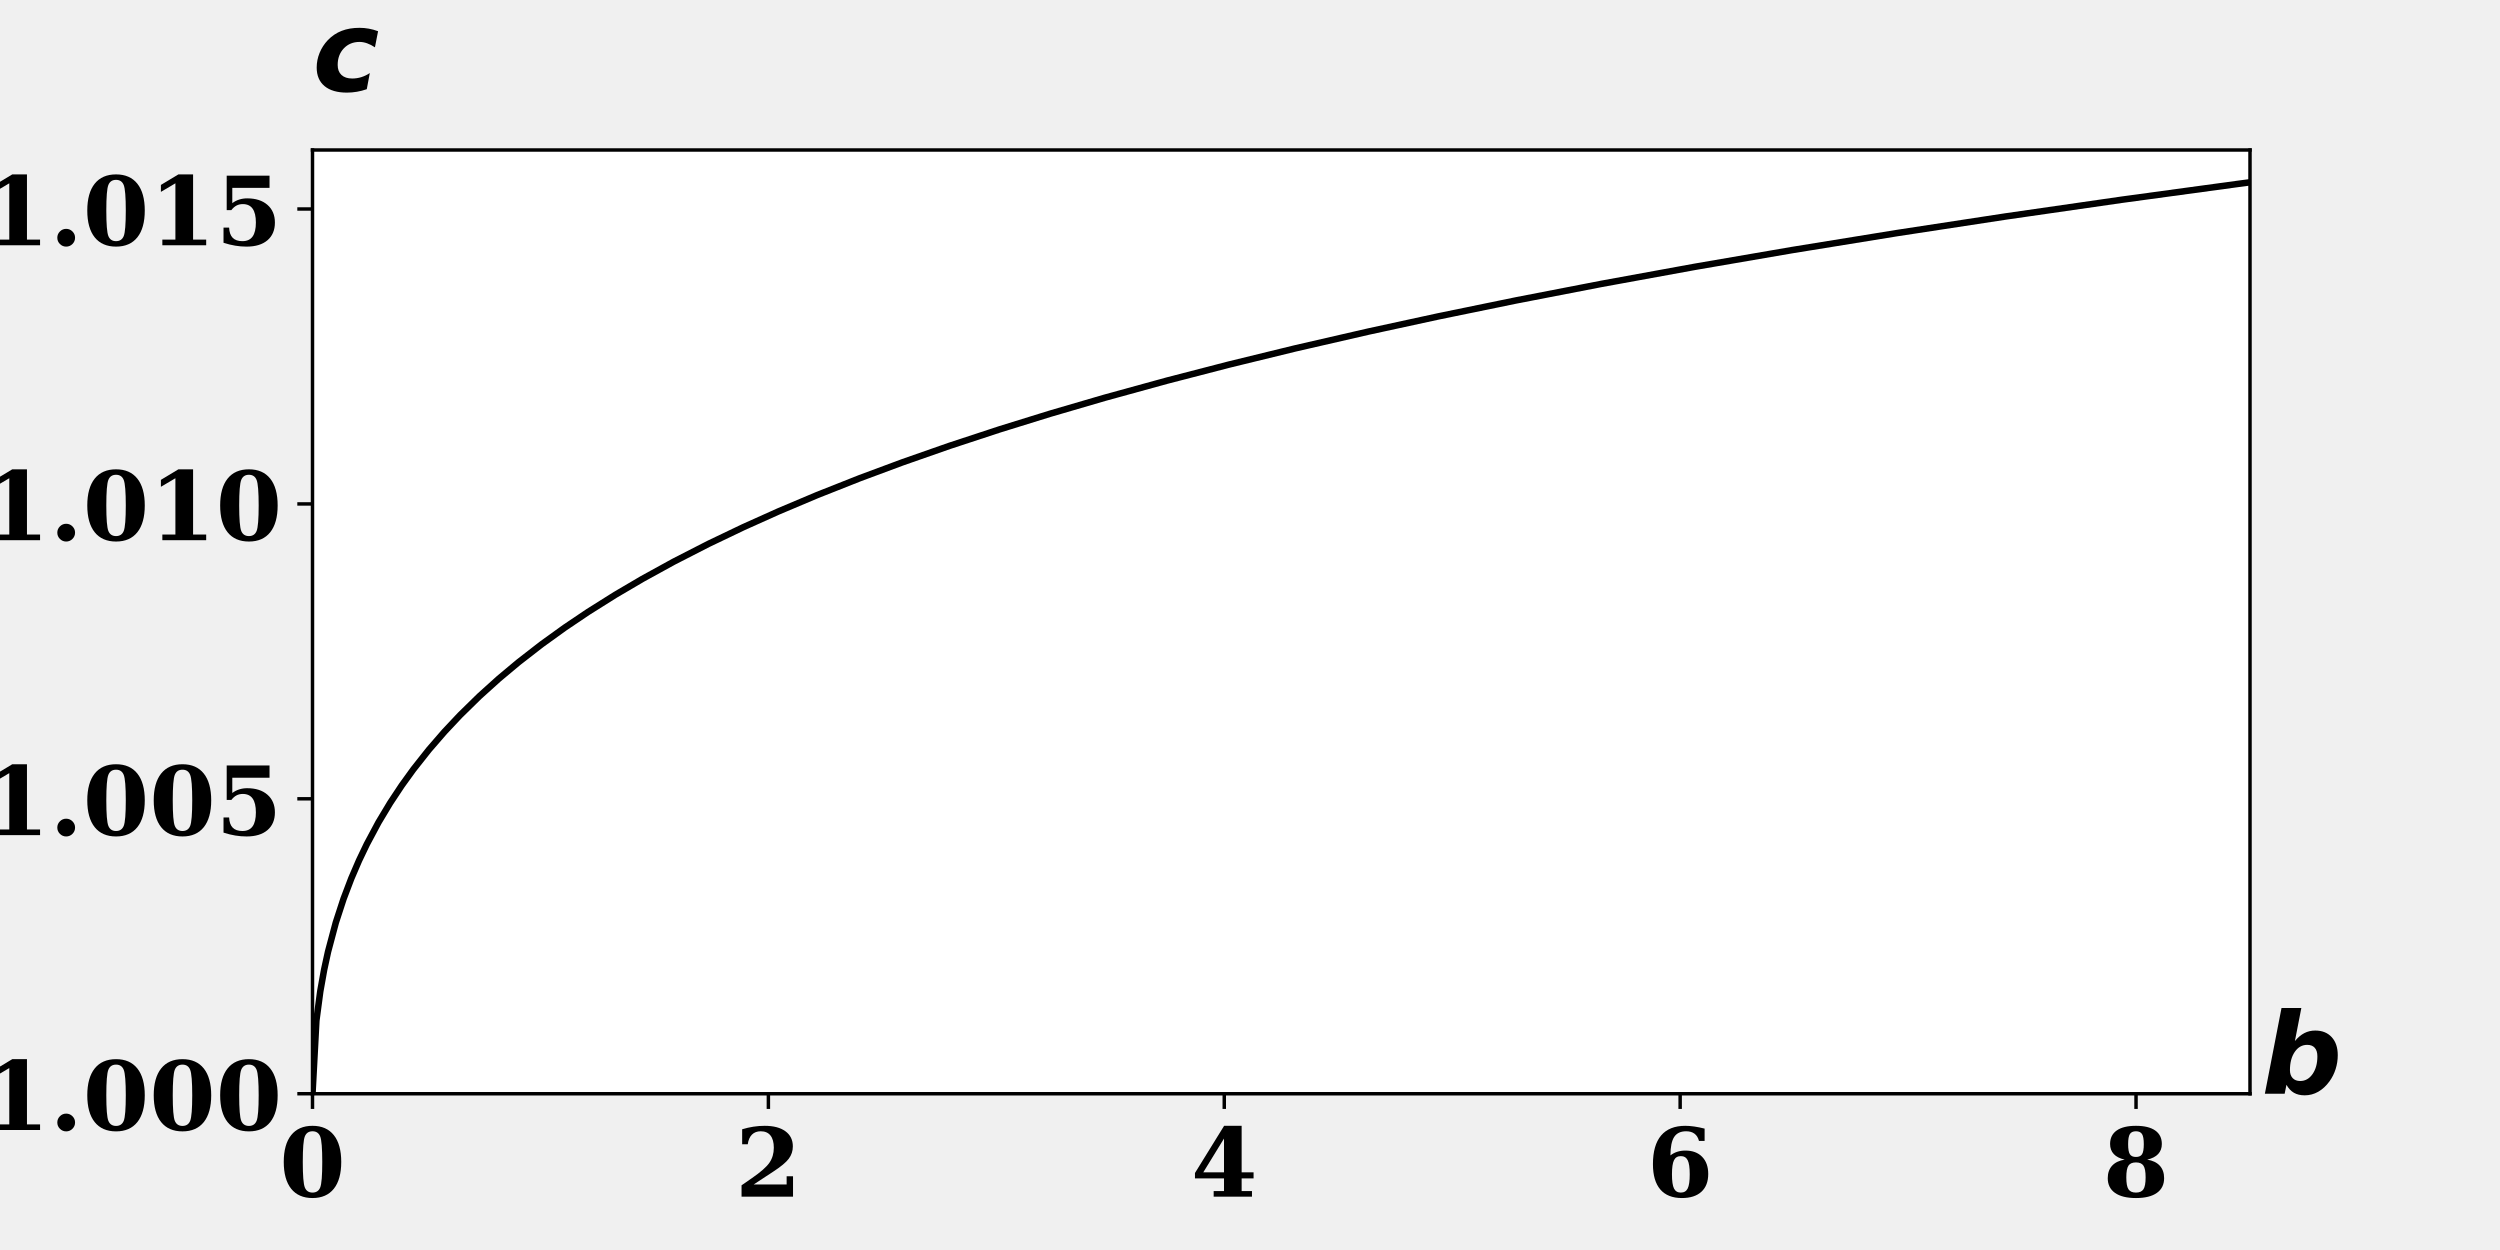
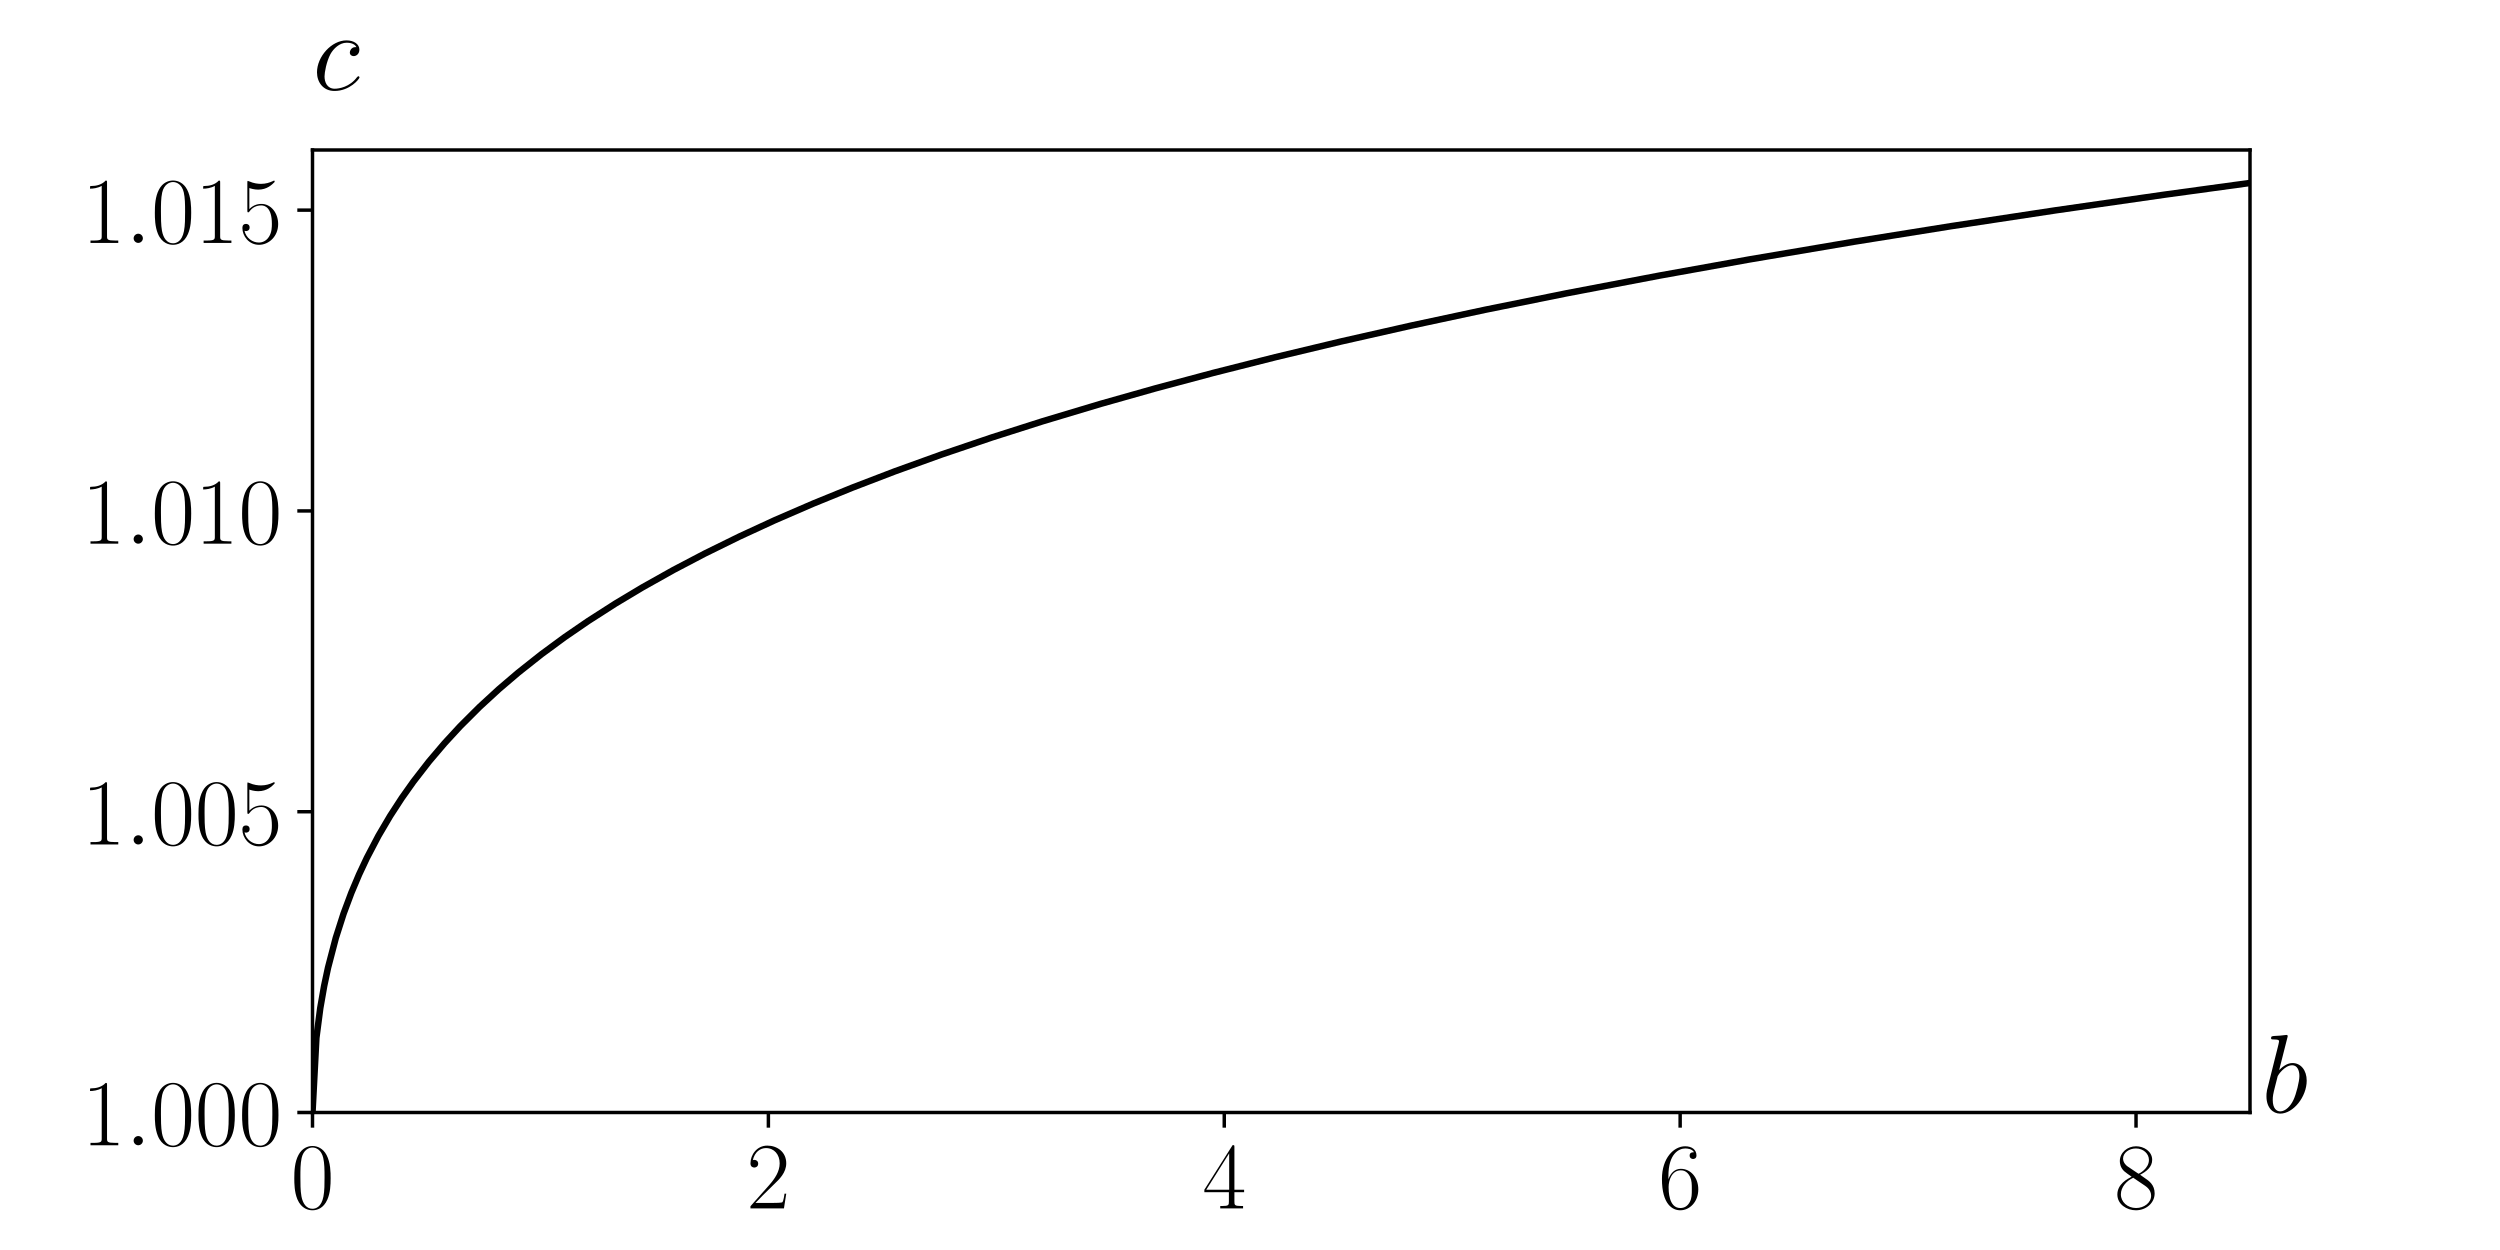
<svg xmlns="http://www.w3.org/2000/svg" xmlns:xlink="http://www.w3.org/1999/xlink" height="288pt" version="1.1" viewBox="0 0 576 288" width="576pt">
  <defs>
    <style type="text/css">*{stroke-linecap:butt;stroke-linejoin:round;}</style>
  </defs>
  <g id="figure_1">
    <g id="patch_1">
-       <path d="M 0 288  L 576 288  L 576 0  L 0 0  z " style="fill:none;" />
+       <path d="M 0 288  L 576 288  L 576 0  L 0 0  z " style="fill:#ffffff;" />
    </g>
    <g id="axes_1">
      <g id="patch_2">
-         <path d="M 72 252  L 518.4 252  L 518.4 34.56  L 72 34.56  z " style="fill:#ffffff;" />
+         <path d="M 72 256.32  L 518.4 256.32  L 518.4 34.56  L 72 34.56  z " style="fill:#ffffff;" />
      </g>
      <g id="matplotlib.axis_1">
        <g id="xtick_1">
          <g id="line2d_1">
            <defs>
-               <path d="M 0 0  L 0 3.5  " id="mdb4c1c8c41" style="stroke:#000000;stroke-width:0.8;" />
+               <path d="M 0 0  L 0 3.5  " id="m0fc266fa4e" style="stroke:#000000;stroke-width:0.8;" />
            </defs>
            <g>
-               <use style="stroke:#000000;stroke-width:0.8;" x="72" xlink:href="#mdb4c1c8c41" y="252" />
+               <use style="stroke:#000000;stroke-width:0.8;" x="72" xlink:href="#m0fc266fa4e" y="256.32" />
            </g>
          </g>
          <g id="text_1">
-             <g transform="translate(64.34641 275.7166)scale(0.22 -0.22)">
-               <defs>
-                 <path d="M 2228 275  Q 2603 275 2742 615  Q 2881 956 2881 2328  Q 2881 3691 2742 4037  Q 2603 4384 2228 4384  Q 1853 4384 1714 4043  Q 1575 3703 1575 2328  Q 1575 956 1714 615  Q 1853 275 2228 275  z M 2228 -91  Q 1294 -91 797 532  Q 300 1156 300 2328  Q 300 3500 797 4125  Q 1294 4750 2228 4750  Q 3159 4750 3656 4125  Q 4153 3500 4153 2328  Q 4153 1156 3656 532  Q 3159 -91 2228 -91  z " id="DejaVuSerif-Bold-30" transform="scale(0.015625)" />
-               </defs>
-               <use xlink:href="#DejaVuSerif-Bold-30" />
+             <g transform="translate(66.97405 278.4132)scale(0.22 -0.22)">
+               <defs>
+                 <path d="M 2688 2025  C 2688 2416 2682 3080 2413 3591  C 2176 4039 1798 4198 1466 4198  C 1158 4198 768 4058 525 3597  C 269 3118 243 2524 243 2025  C 243 1661 250 1106 448 619  C 723 -39 1216 -128 1466 -128  C 1760 -128 2208 -7 2470 600  C 2662 1042 2688 1559 2688 2025  z M 1466 -26  C 1056 -26 813 325 723 812  C 653 1188 653 1738 653 2096  C 653 2588 653 2997 736 3387  C 858 3929 1216 4096 1466 4096  C 1728 4096 2067 3923 2189 3400  C 2272 3036 2278 2607 2278 2096  C 2278 1680 2278 1169 2202 792  C 2067 95 1690 -26 1466 -26  z " id="CMR17-30" transform="scale(0.015625)" />
+               </defs>
+               <use transform="scale(0.996264)" xlink:href="#CMR17-30" />
            </g>
          </g>
        </g>
        <g id="xtick_2">
          <g id="line2d_2">
            <g>
-               <use style="stroke:#000000;stroke-width:0.8;" x="177.035" xlink:href="#mdb4c1c8c41" y="252" />
+               <use style="stroke:#000000;stroke-width:0.8;" x="177.035" xlink:href="#m0fc266fa4e" y="256.32" />
            </g>
          </g>
          <g id="text_2">
-             <g transform="translate(169.3817 275.7166)scale(0.22 -0.22)">
-               <defs>
-                 <path d="M 844 3513  L 469 3513  L 469 4519  Q 850 4634 1223 4692  Q 1597 4750 1978 4750  Q 2869 4750 3367 4386  Q 3866 4022 3866 3372  Q 3866 2909 3591 2542  Q 3316 2175 2541 1672  L 1241 819  L 3450 819  L 3450 1369  L 3878 1369  L 3878 0  L 428 0  L 428 763  L 1119 1241  Q 2003 1850 2297 2278  Q 2591 2706 2591 3278  Q 2591 3819 2367 4101  Q 2144 4384 1716 4384  Q 1347 4384 1125 4161  Q 903 3938 844 3513  z " id="DejaVuSerif-Bold-32" transform="scale(0.015625)" />
-               </defs>
-               <use xlink:href="#DejaVuSerif-Bold-32" />
+             <g transform="translate(172.0093 278.4132)scale(0.22 -0.22)">
+               <defs>
+                 <path d="M 2669 989  L 2554 989  C 2490 536 2438 459 2413 420  C 2381 369 1920 369 1830 369  L 602 369  C 832 619 1280 1072 1824 1597  C 2214 1967 2669 2402 2669 3035  C 2669 3790 2067 4224 1395 4224  C 691 4224 262 3604 262 3030  C 262 2780 448 2748 525 2748  C 589 2748 781 2787 781 3010  C 781 3207 614 3264 525 3264  C 486 3264 448 3258 422 3245  C 544 3790 915 4058 1306 4058  C 1862 4058 2227 3617 2227 3035  C 2227 2479 1901 2000 1536 1584  L 262 146  L 262 0  L 2515 0  L 2669 989  z " id="CMR17-32" transform="scale(0.015625)" />
+               </defs>
+               <use transform="scale(0.996264)" xlink:href="#CMR17-32" />
            </g>
          </g>
        </g>
        <g id="xtick_3">
          <g id="line2d_3">
            <g>
-               <use style="stroke:#000000;stroke-width:0.8;" x="282.071" xlink:href="#mdb4c1c8c41" y="252" />
+               <use style="stroke:#000000;stroke-width:0.8;" x="282.071" xlink:href="#m0fc266fa4e" y="256.32" />
            </g>
          </g>
          <g id="text_3">
-             <g transform="translate(274.417 275.7166)scale(0.22 -0.22)">
-               <defs>
-                 <path d="M 4084 0  L 1516 0  L 1516 378  L 2209 378  L 2209 1228  L 263 1228  L 263 1588  L 2216 4750  L 3391 4750  L 3391 1631  L 4191 1631  L 4191 1228  L 3391 1228  L 3391 378  L 4084 378  L 4084 0  z M 2209 1631  L 2209 3897  L 819 1631  L 2209 1631  z " id="DejaVuSerif-Bold-34" transform="scale(0.015625)" />
-               </defs>
-               <use xlink:href="#DejaVuSerif-Bold-34" />
+             <g transform="translate(277.0446 278.4132)scale(0.22 -0.22)">
+               <defs>
+                 <path d="M 2150 4122  C 2150 4256 2144 4256 2029 4256  L 128 1254  L 128 1088  L 1779 1088  L 1779 457  C 1779 224 1766 160 1318 160  L 1197 160  L 1197 0  C 1402 0 1747 0 1965 0  C 2182 0 2528 0 2733 0  L 2733 160  L 2611 160  C 2163 160 2150 224 2150 457  L 2150 1088  L 2803 1088  L 2803 1254  L 2150 1254  L 2150 4122  z M 1798 3703  L 1798 1254  L 256 1254  L 1798 3703  z " id="CMR17-34" transform="scale(0.015625)" />
+               </defs>
+               <use transform="scale(0.996264)" xlink:href="#CMR17-34" />
            </g>
          </g>
        </g>
        <g id="xtick_4">
          <g id="line2d_4">
            <g>
-               <use style="stroke:#000000;stroke-width:0.8;" x="387.106" xlink:href="#mdb4c1c8c41" y="252" />
+               <use style="stroke:#000000;stroke-width:0.8;" x="387.106" xlink:href="#m0fc266fa4e" y="256.32" />
            </g>
          </g>
          <g id="text_4">
-             <g transform="translate(379.4523 275.7166)scale(0.22 -0.22)">
-               <defs>
-                 <path d="M 1575 2766  Q 1778 2928 2029 3009  Q 2281 3091 2578 3091  Q 3294 3091 3701 2672  Q 4109 2253 4109 1522  Q 4109 750 3650 329  Q 3191 -91 2344 -91  Q 1388 -91 895 486  Q 403 1063 403 2181  Q 403 3453 950 4101  Q 1497 4750 2572 4750  Q 2853 4750 3175 4703  Q 3497 4656 3866 4563  L 3866 3738  L 3488 3738  Q 3409 4056 3192 4220  Q 2975 4384 2631 4384  Q 2075 4384 1826 4003  Q 1578 3622 1575 2766  z M 2272 275  Q 2594 275 2731 548  Q 2869 822 2869 1497  Q 2869 2172 2731 2445  Q 2594 2719 2272 2719  Q 1950 2719 1814 2445  Q 1678 2172 1678 1497  Q 1678 822 1814 548  Q 1950 275 2272 275  z " id="DejaVuSerif-Bold-36" transform="scale(0.015625)" />
-               </defs>
-               <use xlink:href="#DejaVuSerif-Bold-36" />
+             <g transform="translate(382.0799 278.4132)scale(0.22 -0.22)">
+               <defs>
+                 <path d="M 678 2176  C 678 3690 1395 4032 1811 4032  C 1946 4032 2272 4009 2400 3776  C 2298 3776 2106 3776 2106 3553  C 2106 3381 2246 3323 2336 3323  C 2394 3323 2566 3348 2566 3560  C 2566 3954 2246 4179 1805 4179  C 1043 4179 243 3390 243 1984  C 243 253 966 -128 1478 -128  C 2099 -128 2688 427 2688 1283  C 2688 2081 2170 2662 1517 2662  C 1126 2662 838 2407 678 1960  L 678 2176  z M 1478 25  C 691 25 691 1200 691 1436  C 691 1896 909 2560 1504 2560  C 1613 2560 1926 2560 2138 2120  C 2253 1870 2253 1609 2253 1289  C 2253 944 2253 690 2118 434  C 1978 171 1773 25 1478 25  z " id="CMR17-36" transform="scale(0.015625)" />
+               </defs>
+               <use transform="scale(0.996264)" xlink:href="#CMR17-36" />
            </g>
          </g>
        </g>
        <g id="xtick_5">
          <g id="line2d_5">
            <g>
-               <use style="stroke:#000000;stroke-width:0.8;" x="492.141" xlink:href="#mdb4c1c8c41" y="252" />
+               <use style="stroke:#000000;stroke-width:0.8;" x="492.141" xlink:href="#m0fc266fa4e" y="256.32" />
            </g>
          </g>
          <g id="text_5">
-             <g transform="translate(484.4876 275.7166)scale(0.22 -0.22)">
-               <defs>
-                 <path d="M 2975 2484  Q 3531 2394 3820 2075  Q 4109 1756 4109 1241  Q 4109 597 3623 253  Q 3138 -91 2222 -91  Q 1306 -91 818 253  Q 331 597 331 1241  Q 331 1756 622 2075  Q 913 2394 1466 2484  Q 975 2597 731 2861  Q 488 3125 488 3531  Q 488 4125 931 4437  Q 1375 4750 2222 4750  Q 3066 4750 3511 4437  Q 3956 4125 3956 3531  Q 3956 3125 3711 2861  Q 3466 2597 2975 2484  z M 2747 3519  Q 2747 4013 2628 4198  Q 2509 4384 2222 4384  Q 1931 4384 1814 4198  Q 1697 4013 1697 3519  Q 1697 3028 1814 2845  Q 1931 2663 2222 2663  Q 2513 2663 2630 2845  Q 2747 3028 2747 3519  z M 2869 1294  Q 2869 1866 2723 2081  Q 2578 2297 2222 2297  Q 1863 2297 1719 2081  Q 1575 1866 1575 1294  Q 1575 716 1720 495  Q 1866 275 2222 275  Q 2575 275 2722 495  Q 2869 716 2869 1294  z " id="DejaVuSerif-Bold-38" transform="scale(0.015625)" />
-               </defs>
-               <use xlink:href="#DejaVuSerif-Bold-38" />
+             <g transform="translate(487.1152 278.4132)scale(0.22 -0.22)">
+               <defs>
+                 <path d="M 1741 2264  C 2144 2467 2554 2773 2554 3263  C 2554 3841 1990 4179 1472 4179  C 890 4179 378 3759 378 3180  C 378 3021 416 2747 666 2505  C 730 2442 998 2251 1171 2130  C 883 1983 211 1634 211 934  C 211 279 838 -128 1459 -128  C 2144 -128 2720 362 2720 1010  C 2720 1590 2330 1857 2074 2029  L 1741 2264  z M 902 2822  C 851 2854 595 3051 595 3351  C 595 3739 998 4032 1459 4032  C 1965 4032 2336 3676 2336 3262  C 2336 2669 1670 2331 1638 2331  C 1632 2331 1626 2331 1574 2370  L 902 2822  z M 2080 1519  C 2176 1449 2483 1240 2483 851  C 2483 381 2010 25 1472 25  C 890 25 448 438 448 940  C 448 1443 838 1862 1280 2060  L 2080 1519  z " id="CMR17-38" transform="scale(0.015625)" />
+               </defs>
+               <use transform="scale(0.996264)" xlink:href="#CMR17-38" />
            </g>
          </g>
        </g>
      </g>
      <g id="matplotlib.axis_2">
        <g id="ytick_1">
          <g id="line2d_6">
            <defs>
-               <path d="M 0 0  L -3.5 0  " id="mbc1fb34ce3" style="stroke:#000000;stroke-width:0.8;" />
+               <path d="M 0 0  L -3.5 0  " id="mc419799712" style="stroke:#000000;stroke-width:0.8;" />
            </defs>
            <g>
-               <use style="stroke:#000000;stroke-width:0.8;" x="72" xlink:href="#mbc1fb34ce3" y="252" />
+               <use style="stroke:#000000;stroke-width:0.8;" x="72" xlink:href="#mc419799712" y="256.32" />
            </g>
          </g>
          <g id="text_6">
-             <g transform="translate(-3.8875 260.3583)scale(0.22 -0.22)">
-               <defs>
-                 <path d="M 878 0  L 878 378  L 1753 378  L 1753 4153  L 781 3578  L 781 4044  L 1953 4750  L 2938 4750  L 2938 378  L 3816 378  L 3816 0  L 878 0  z " id="DejaVuSerif-Bold-31" transform="scale(0.015625)" />
-                 <path d="M 519 506  Q 519 750 694 925  Q 869 1100 1113 1100  Q 1359 1100 1534 925  Q 1709 750 1709 506  Q 1709 259 1534 84  Q 1359 -91 1113 -91  Q 869 -91 694 84  Q 519 259 519 506  z " id="DejaVuSerif-Bold-2e" transform="scale(0.015625)" />
-               </defs>
-               <use xlink:href="#DejaVuSerif-Bold-31" />
-               <use x="69.58" xlink:href="#DejaVuSerif-Bold-2e" />
-               <use x="104.395" xlink:href="#DejaVuSerif-Bold-30" />
-               <use x="173.975" xlink:href="#DejaVuSerif-Bold-30" />
-               <use x="243.555" xlink:href="#DejaVuSerif-Bold-30" />
+             <g transform="translate(18.831 263.8666)scale(0.22 -0.22)">
+               <defs>
+                 <path d="M 1702 4058  C 1702 4192 1696 4192 1606 4192  C 1357 3916 979 3827 621 3827  C 602 3827 570 3827 563 3808  C 557 3795 557 3782 557 3648  C 755 3648 1088 3686 1344 3839  L 1344 461  C 1344 236 1331 160 781 160  L 589 160  L 589 0  C 896 0 1216 0 1523 0  C 1830 0 2150 0 2458 0  L 2458 160  L 2266 160  C 1715 160 1702 230 1702 458  L 1702 4058  z " id="CMR17-31" transform="scale(0.015625)" />
+                 <path d="M 1178 307  C 1178 492 1024 619 870 619  C 685 619 557 466 557 313  C 557 128 710 0 864 0  C 1050 0 1178 153 1178 307  z " id="CMMI12-3a" transform="scale(0.015625)" />
+               </defs>
+               <use transform="scale(0.996264)" xlink:href="#CMR17-31" />
+               <use transform="translate(45.69048 0)scale(0.996264)" xlink:href="#CMMI12-3a" />
+               <use transform="translate(72.78765 0)scale(0.996264)" xlink:href="#CMR17-30" />
+               <use transform="translate(118.4781 0)scale(0.996264)" xlink:href="#CMR17-30" />
+               <use transform="translate(164.1686 0)scale(0.996264)" xlink:href="#CMR17-30" />
            </g>
          </g>
        </g>
        <g id="ytick_2">
          <g id="line2d_7">
            <g>
-               <use style="stroke:#000000;stroke-width:0.8;" x="72" xlink:href="#mbc1fb34ce3" y="184.05" />
+               <use style="stroke:#000000;stroke-width:0.8;" x="72" xlink:href="#mc419799712" y="187.02" />
            </g>
          </g>
          <g id="text_7">
-             <g transform="translate(-3.8875 192.4083)scale(0.22 -0.22)">
-               <defs>
-                 <path d="M 3609 4666  L 3609 3847  L 1113 3847  L 1113 2822  Q 1319 2981 1572 3062  Q 1825 3144 2106 3144  Q 2969 3144 3469 2708  Q 3969 2272 3969 1522  Q 3969 759 3469 334  Q 2969 -91 2069 -91  Q 1688 -91 1311 -28  Q 934 34 525 166  L 525 1184  L 900 1184  Q 919 725 1139 500  Q 1359 275 1791 275  Q 2250 275 2472 583  Q 2694 891 2694 1522  Q 2694 2144 2476 2451  Q 2259 2759 1819 2759  Q 1581 2759 1395 2661  Q 1209 2563 1050 2356  L 738 2356  L 738 4666  L 3609 4666  z " id="DejaVuSerif-Bold-35" transform="scale(0.015625)" />
-               </defs>
-               <use xlink:href="#DejaVuSerif-Bold-31" />
-               <use x="69.58" xlink:href="#DejaVuSerif-Bold-2e" />
-               <use x="104.395" xlink:href="#DejaVuSerif-Bold-30" />
-               <use x="173.975" xlink:href="#DejaVuSerif-Bold-30" />
-               <use x="243.555" xlink:href="#DejaVuSerif-Bold-35" />
+             <g transform="translate(18.831 194.5666)scale(0.22 -0.22)">
+               <defs>
+                 <path d="M 730 3692  C 794 3666 1056 3584 1325 3584  C 1920 3584 2246 3911 2432 4100  C 2432 4157 2432 4192 2394 4192  C 2387 4192 2374 4192 2323 4163  C 2099 4058 1837 3973 1517 3973  C 1325 3973 1037 3999 723 4139  C 653 4171 640 4171 634 4171  C 602 4171 595 4164 595 4037  L 595 2203  C 595 2089 595 2057 659 2057  C 691 2057 704 2070 736 2114  C 941 2401 1222 2522 1542 2522  C 1766 2522 2246 2382 2246 1289  C 2246 1085 2246 715 2054 421  C 1894 159 1645 25 1370 25  C 947 25 518 320 403 814  C 429 807 480 795 506 795  C 589 795 749 840 749 1038  C 749 1210 627 1280 506 1280  C 358 1280 262 1190 262 1011  C 262 454 704 -128 1382 -128  C 2042 -128 2669 440 2669 1264  C 2669 2030 2170 2624 1549 2624  C 1222 2624 947 2503 730 2274  L 730 3692  z " id="CMR17-35" transform="scale(0.015625)" />
+               </defs>
+               <use transform="scale(0.996264)" xlink:href="#CMR17-31" />
+               <use transform="translate(45.69048 0)scale(0.996264)" xlink:href="#CMMI12-3a" />
+               <use transform="translate(72.78765 0)scale(0.996264)" xlink:href="#CMR17-30" />
+               <use transform="translate(118.4781 0)scale(0.996264)" xlink:href="#CMR17-30" />
+               <use transform="translate(164.1686 0)scale(0.996264)" xlink:href="#CMR17-35" />
            </g>
          </g>
        </g>
        <g id="ytick_3">
          <g id="line2d_8">
            <g>
-               <use style="stroke:#000000;stroke-width:0.8;" x="72" xlink:href="#mbc1fb34ce3" y="116.1" />
+               <use style="stroke:#000000;stroke-width:0.8;" x="72" xlink:href="#mc419799712" y="117.72" />
            </g>
          </g>
          <g id="text_8">
-             <g transform="translate(-3.8875 124.4583)scale(0.22 -0.22)">
-               <use xlink:href="#DejaVuSerif-Bold-31" />
-               <use x="69.58" xlink:href="#DejaVuSerif-Bold-2e" />
-               <use x="104.395" xlink:href="#DejaVuSerif-Bold-30" />
-               <use x="173.975" xlink:href="#DejaVuSerif-Bold-31" />
-               <use x="243.555" xlink:href="#DejaVuSerif-Bold-30" />
+             <g transform="translate(18.831 125.2666)scale(0.22 -0.22)">
+               <use transform="scale(0.996264)" xlink:href="#CMR17-31" />
+               <use transform="translate(45.69048 0)scale(0.996264)" xlink:href="#CMMI12-3a" />
+               <use transform="translate(72.78765 0)scale(0.996264)" xlink:href="#CMR17-30" />
+               <use transform="translate(118.4781 0)scale(0.996264)" xlink:href="#CMR17-31" />
+               <use transform="translate(164.1686 0)scale(0.996264)" xlink:href="#CMR17-30" />
            </g>
          </g>
        </g>
        <g id="ytick_4">
          <g id="line2d_9">
            <g>
-               <use style="stroke:#000000;stroke-width:0.8;" x="72" xlink:href="#mbc1fb34ce3" y="48.15" />
+               <use style="stroke:#000000;stroke-width:0.8;" x="72" xlink:href="#mc419799712" y="48.42" />
            </g>
          </g>
          <g id="text_9">
-             <g transform="translate(-3.8875 56.50828)scale(0.22 -0.22)">
-               <use xlink:href="#DejaVuSerif-Bold-31" />
-               <use x="69.58" xlink:href="#DejaVuSerif-Bold-2e" />
-               <use x="104.395" xlink:href="#DejaVuSerif-Bold-30" />
-               <use x="173.975" xlink:href="#DejaVuSerif-Bold-31" />
-               <use x="243.555" xlink:href="#DejaVuSerif-Bold-35" />
+             <g transform="translate(18.831 55.96662)scale(0.22 -0.22)">
+               <use transform="scale(0.996264)" xlink:href="#CMR17-31" />
+               <use transform="translate(45.69048 0)scale(0.996264)" xlink:href="#CMMI12-3a" />
+               <use transform="translate(72.78765 0)scale(0.996264)" xlink:href="#CMR17-30" />
+               <use transform="translate(118.4781 0)scale(0.996264)" xlink:href="#CMR17-31" />
+               <use transform="translate(164.1686 0)scale(0.996264)" xlink:href="#CMR17-35" />
            </g>
          </g>
        </g>
      </g>
      <g id="line2d_10">
-         <path clip-path="url(#pe947746443)" d="M 72 252  L 72.895 235.132  L 73.789 228.41  L 74.684 223.408  L 75.578 219.286  L 77.368 212.567  L 79.157 207.081  L 80.946 202.377  L 82.735 198.224  L 84.524 194.486  L 87.208 189.469  L 89.892 184.999  L 92.576 180.949  L 95.259 177.237  L 98.838 172.712  L 102.416 168.583  L 105.994 164.779  L 110.467 160.398  L 114.94 156.365  L 119.413 152.623  L 124.781 148.455  L 130.148 144.588  L 135.516 140.976  L 141.778 137.038  L 148.04 133.36  L 155.197 129.426  L 163.248 125.302  L 171.299 121.45  L 179.351 117.834  L 188.297 114.057  L 198.137 110.162  L 207.978 106.502  L 218.713 102.744  L 230.342 98.918  L 241.972 95.314  L 254.496 91.652  L 268.81 87.715  L 283.123 84.008  L 298.331 80.293  L 315.328 76.384  L 331.431 72.887  L 349.323 69.212  L 369.004 65.398  L 390.474 61.477  L 412.838 57.63  L 436.992 53.713  L 462.041 49.884  L 488.879 46.014  L 515.716 42.358  L 518.4 42.004  L 518.4 42.004  " style="fill:none;stroke:#000000;stroke-linecap:square;stroke-width:1.5;" />
+         <path clip-path="url(#p764b04440c)" d="M 72 256.32  L 72.895 239.116  L 73.789 232.261  L 74.684 227.159  L 75.578 222.956  L 77.368 216.103  L 79.157 210.508  L 80.946 205.711  L 82.735 201.476  L 84.524 197.663  L 87.208 192.546  L 89.892 187.988  L 92.576 183.857  L 95.259 180.072  L 98.838 175.457  L 102.416 171.246  L 105.994 167.366  L 110.467 162.898  L 114.94 158.785  L 119.413 154.968  L 124.781 150.718  L 130.148 146.774  L 135.516 143.09  L 141.778 139.074  L 148.04 135.323  L 155.197 131.311  L 162.354 127.558  L 170.405 123.6  L 178.456 119.886  L 187.402 116.012  L 196.348 112.368  L 206.188 108.593  L 216.923 104.722  L 228.553 100.781  L 240.183 97.072  L 253.602 93.047  L 266.126 89.505  L 279.545 85.915  L 293.858 82.294  L 309.066 78.656  L 325.169 75.012  L 342.166 71.374  L 360.952 67.574  L 382.422 63.483  L 402.998 59.785  L 427.152 55.692  L 449.517 52.113  L 473.671 48.45  L 498.719 44.851  L 518.4 42.152  L 518.4 42.152  " style="fill:none;stroke:#000000;stroke-linecap:square;stroke-width:1.5;" />
      </g>
      <g id="patch_3">
-         <path d="M 72 252  L 72 34.56  " style="fill:none;stroke:#000000;stroke-linecap:square;stroke-linejoin:miter;stroke-width:0.8;" />
+         <path d="M 72 256.32  L 72 34.56  " style="fill:none;stroke:#000000;stroke-linecap:square;stroke-linejoin:miter;stroke-width:0.8;" />
      </g>
      <g id="patch_4">
-         <path d="M 518.4 252  L 518.4 34.56  " style="fill:none;stroke:#000000;stroke-linecap:square;stroke-linejoin:miter;stroke-width:0.8;" />
+         <path d="M 518.4 256.32  L 518.4 34.56  " style="fill:none;stroke:#000000;stroke-linecap:square;stroke-linejoin:miter;stroke-width:0.8;" />
      </g>
      <g id="patch_5">
-         <path d="M 72 252  L 518.4 252  " style="fill:none;stroke:#000000;stroke-linecap:square;stroke-linejoin:miter;stroke-width:0.8;" />
+         <path d="M 72 256.32  L 518.4 256.32  " style="fill:none;stroke:#000000;stroke-linecap:square;stroke-linejoin:miter;stroke-width:0.8;" />
      </g>
      <g id="patch_6">
        <path d="M 72 34.56  L 518.4 34.56  " style="fill:none;stroke:#000000;stroke-linecap:square;stroke-linejoin:miter;stroke-width:0.8;" />
      </g>
      <g id="text_10">
-         <g transform="translate(521.0259 252)scale(0.26 -0.26)">
+         <g transform="translate(521.0259 256.32)scale(0.26 -0.26)">
          <defs>
-             <path d="M 2597 2772  Q 2166 2772 1892 2373  Q 1619 1975 1619 1338  Q 1619 1050 1773 886  Q 1928 722 2203 722  Q 2625 722 2900 1114  Q 3175 1506 3175 2119  Q 3175 2438 3026 2605  Q 2878 2772 2597 2772  z M 1422 506  L 1319 0  L 197 0  L 1141 4863  L 2266 4863  L 1900 2988  Q 2156 3294 2437 3439  Q 2719 3584 3053 3584  Q 3644 3584 3987 3209  Q 4331 2834 4331 2188  Q 4331 1784 4211 1403  Q 4091 1022 3866 709  Q 3581 316 3223 112  Q 2866 -91 2456 -91  Q 2097 -91 1845 54  Q 1594 200 1422 506  z " id="DejaVuSans-BoldOblique-62" transform="scale(0.015625)" />
+             <path d="M 1478 4257  C 1485 4283 1498 4321 1498 4352  C 1498 4416 1434 4416 1421 4416  C 1414 4416 1184 4393 1069 4377  C 960 4377 864 4358 749 4358  C 595 4345 550 4339 550 4224  C 550 4160 614 4160 678 4160  C 1005 4160 1005 4103 1005 4040  C 1005 3996 954 3811 928 3696  L 774 3085  C 710 2831 346 1387 320 1272  C 288 1114 288 1005 288 922  C 288 274 653 -64 1069 -64  C 1811 -64 2579 888 2579 1814  C 2579 2401 2246 2816 1766 2816  C 1434 2816 1133 2542 1011 2414  L 1478 4257  z M 1075 64  C 870 64 646 217 646 715  C 646 926 666 1047 781 1494  C 800 1577 902 1986 928 2069  C 941 2120 1318 2689 1754 2689  C 2035 2689 2163 2408 2163 2076  C 2163 1769 1984 1047 1824 715  C 1664 370 1370 64 1075 64  z " id="CMMI12-62" transform="scale(0.015625)" />
          </defs>
-           <use transform="translate(0 0.015625)" xlink:href="#DejaVuSans-BoldOblique-62" />
+           <use transform="scale(0.996264)" xlink:href="#CMMI12-62" />
        </g>
      </g>
      <g id="text_11">
-         <g transform="translate(72 20.97)scale(0.26 -0.26)">
+         <g transform="translate(72 20.7)scale(0.26 -0.26)">
          <defs>
-             <path d="M 3719 3391  L 3541 2478  Q 3316 2628 3097 2706  Q 2878 2784 2669 2784  Q 2122 2784 1775 2417  Q 1428 2050 1428 1478  Q 1428 1113 1643 911  Q 1859 709 2253 709  Q 2516 709 2769 787  Q 3022 866 3250 1019  L 3078 103  Q 2800 6 2519 -42  Q 2238 -91 1953 -91  Q 1128 -91 683 279  Q 238 650 238 1331  Q 238 1759 402 2162  Q 566 2566 872 2888  Q 1213 3241 1653 3412  Q 2094 3584 2669 3584  Q 2934 3584 3196 3536  Q 3459 3488 3719 3391  z " id="DejaVuSans-BoldOblique-63" transform="scale(0.015625)" />
+             <path d="M 2502 2431  C 2381 2431 2323 2431 2234 2355  C 2195 2323 2125 2227 2125 2125  C 2125 1997 2221 1920 2342 1920  C 2496 1920 2669 2044 2669 2292  C 2669 2588 2374 2816 1933 2816  C 1094 2816 256 1903 256 996  C 256 441 602 -64 1254 -64  C 2125 -64 2675 622 2675 706  C 2675 744 2637 776 2611 776  C 2592 776 2586 770 2528 713  C 2118 162 1510 64 1267 64  C 826 64 685 446 685 764  C 685 988 794 1605 1024 2039  C 1190 2338 1536 2682 1939 2682  C 2022 2682 2374 2682 2502 2431  z " id="CMMI12-63" transform="scale(0.015625)" />
          </defs>
-           <use xlink:href="#DejaVuSans-BoldOblique-63" />
+           <use transform="scale(0.996264)" xlink:href="#CMMI12-63" />
        </g>
      </g>
    </g>
  </g>
  <defs>
-     <clipPath id="pe947746443">
-       <rect height="217.44" width="446.4" x="72" y="34.56" />
+     <clipPath id="p764b04440c">
+       <rect height="221.76" width="446.4" x="72" y="34.56" />
    </clipPath>
  </defs>
</svg>
